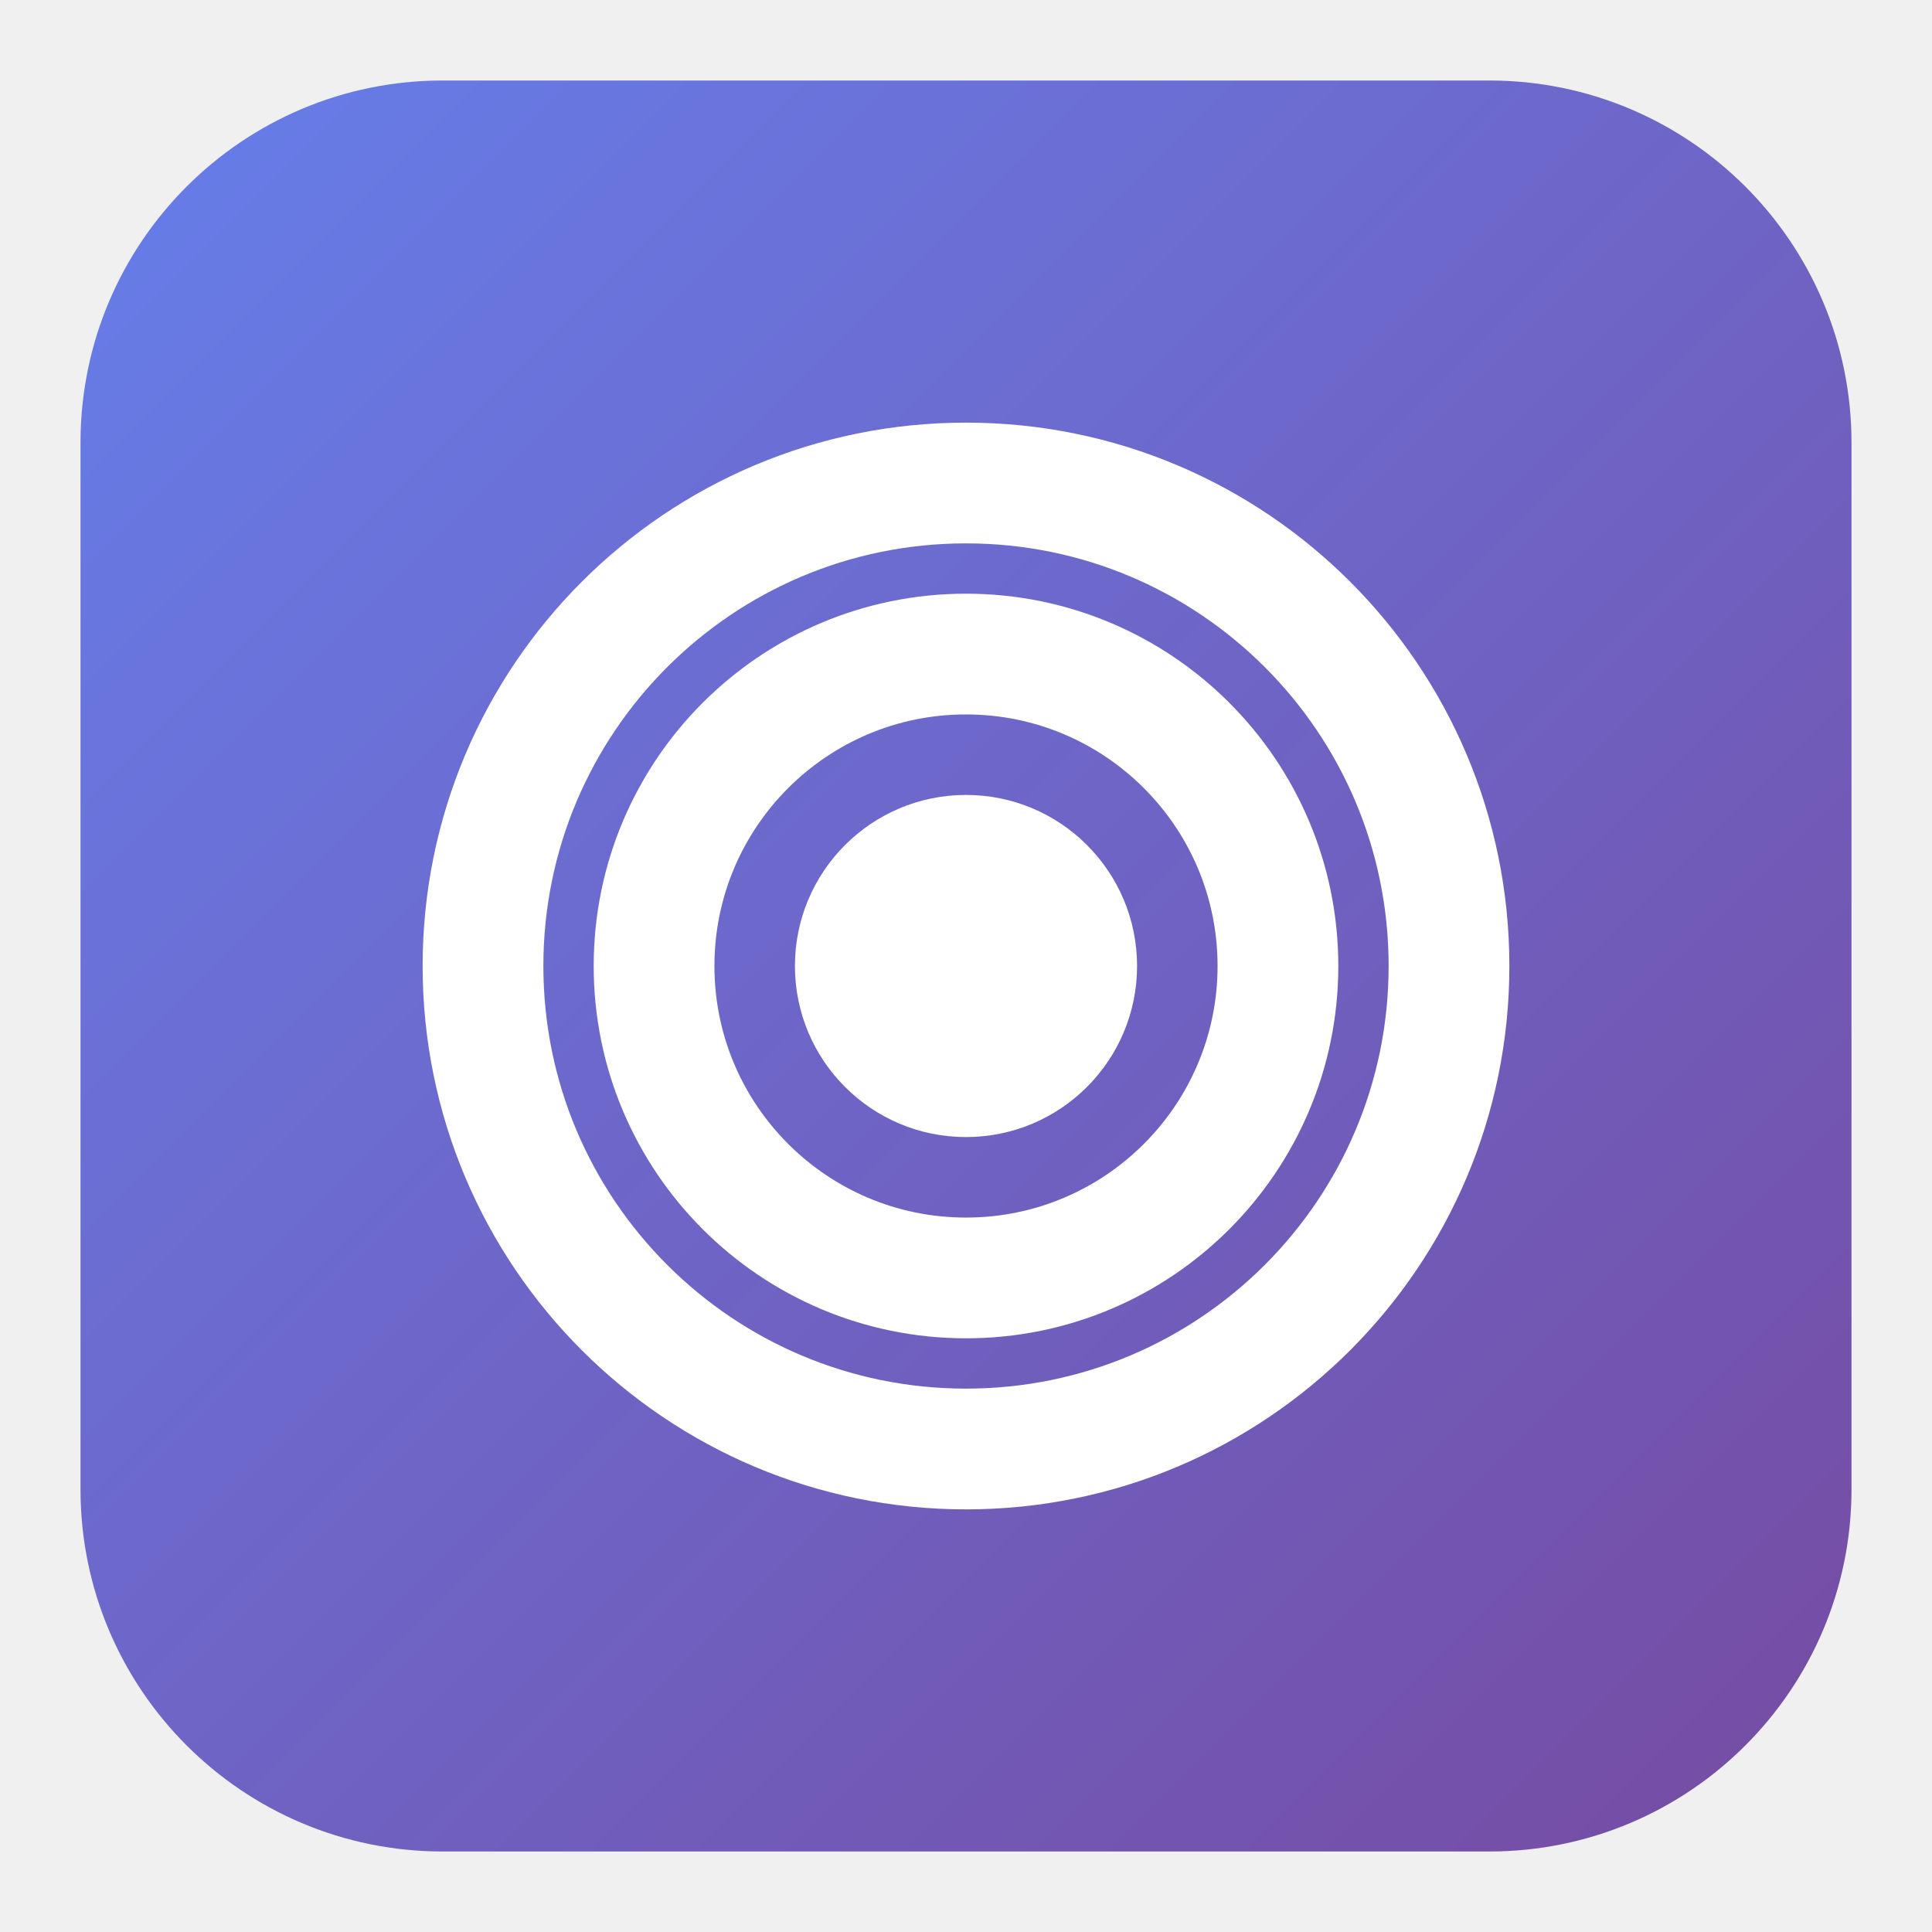
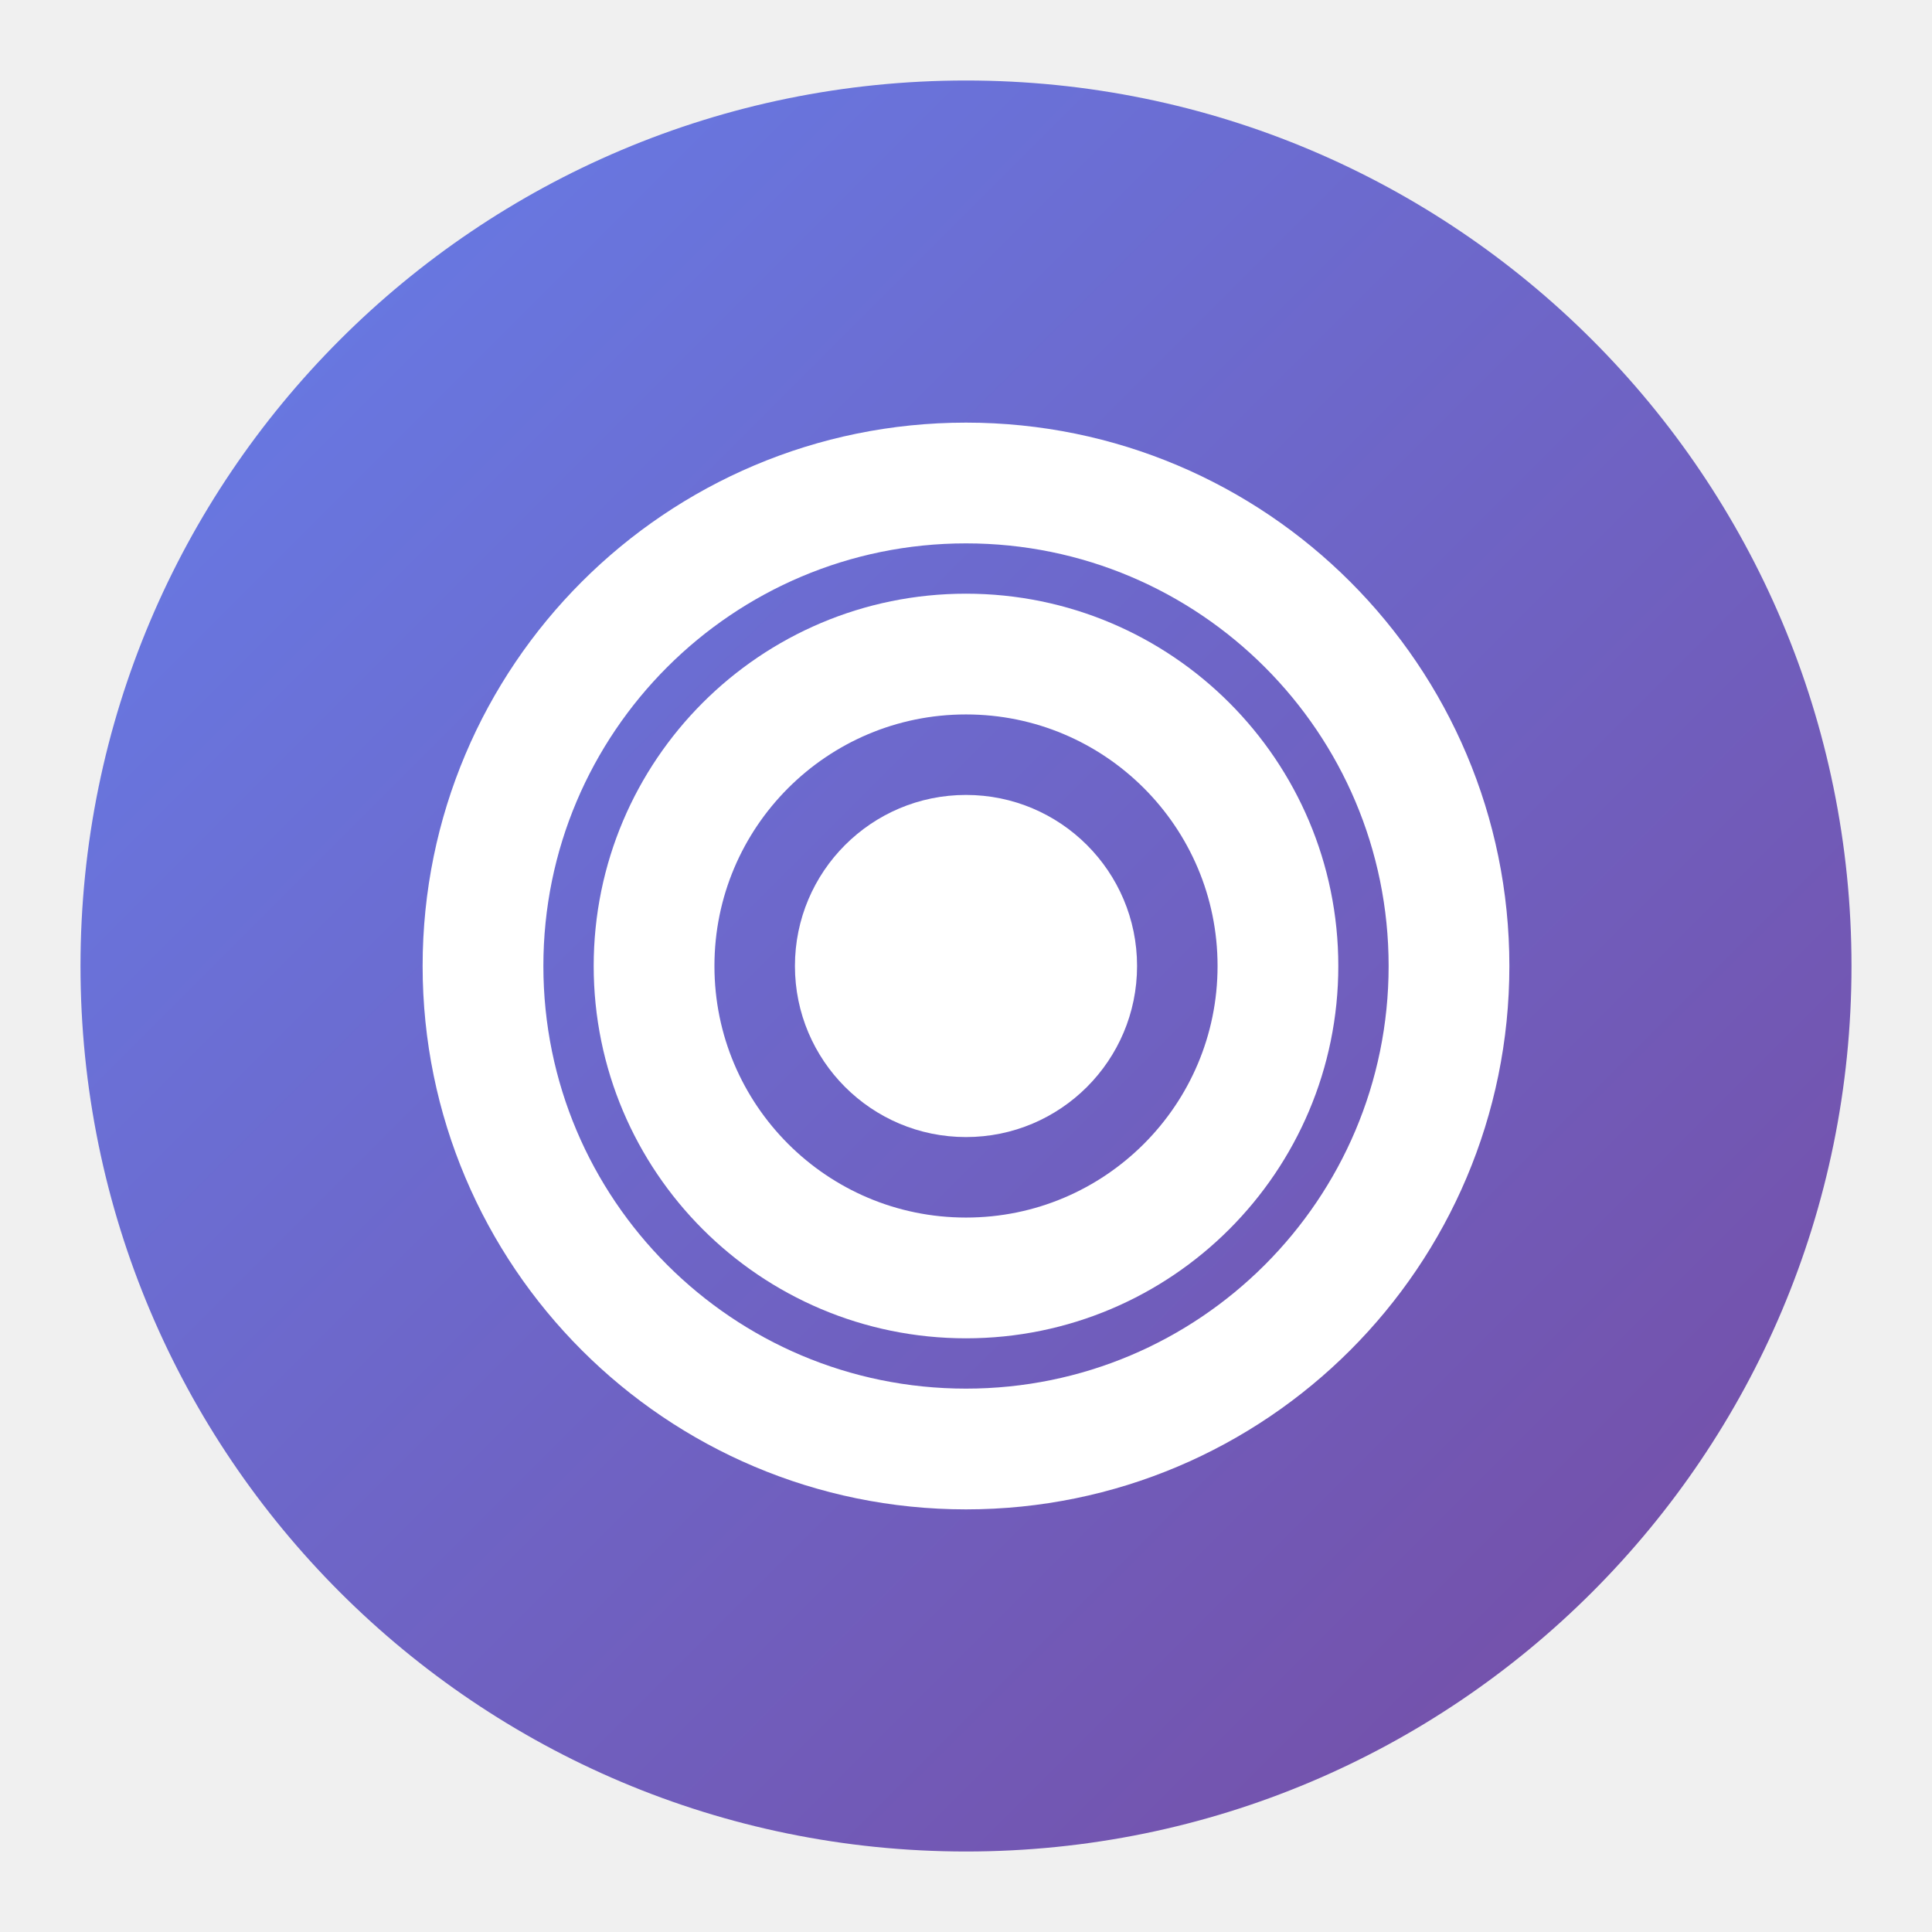
<svg xmlns="http://www.w3.org/2000/svg" viewBox="0 0 192 192">
  <defs>
    <linearGradient id="grad" x1="0%" y1="0%" x2="100%" y2="100%">
      <stop offset="0%" style="stop-color:#667eea;stop-opacity:1" />
      <stop offset="100%" style="stop-color:#764ba2;stop-opacity:1" />
    </linearGradient>
  </defs>
-   <rect x="8" y="8" width="176" height="176" rx="36" fill="url(#grad)" />
+   <circle cx="96" cy="96" r="88" fill="url(#grad)" />
  <circle cx="96" cy="96" r="48" stroke="white" stroke-width="12" fill="none" />
  <circle cx="96" cy="96" r="31" stroke="white" stroke-width="12" fill="none" />
  <circle cx="96" cy="96" r="17" fill="white" />
</svg>
